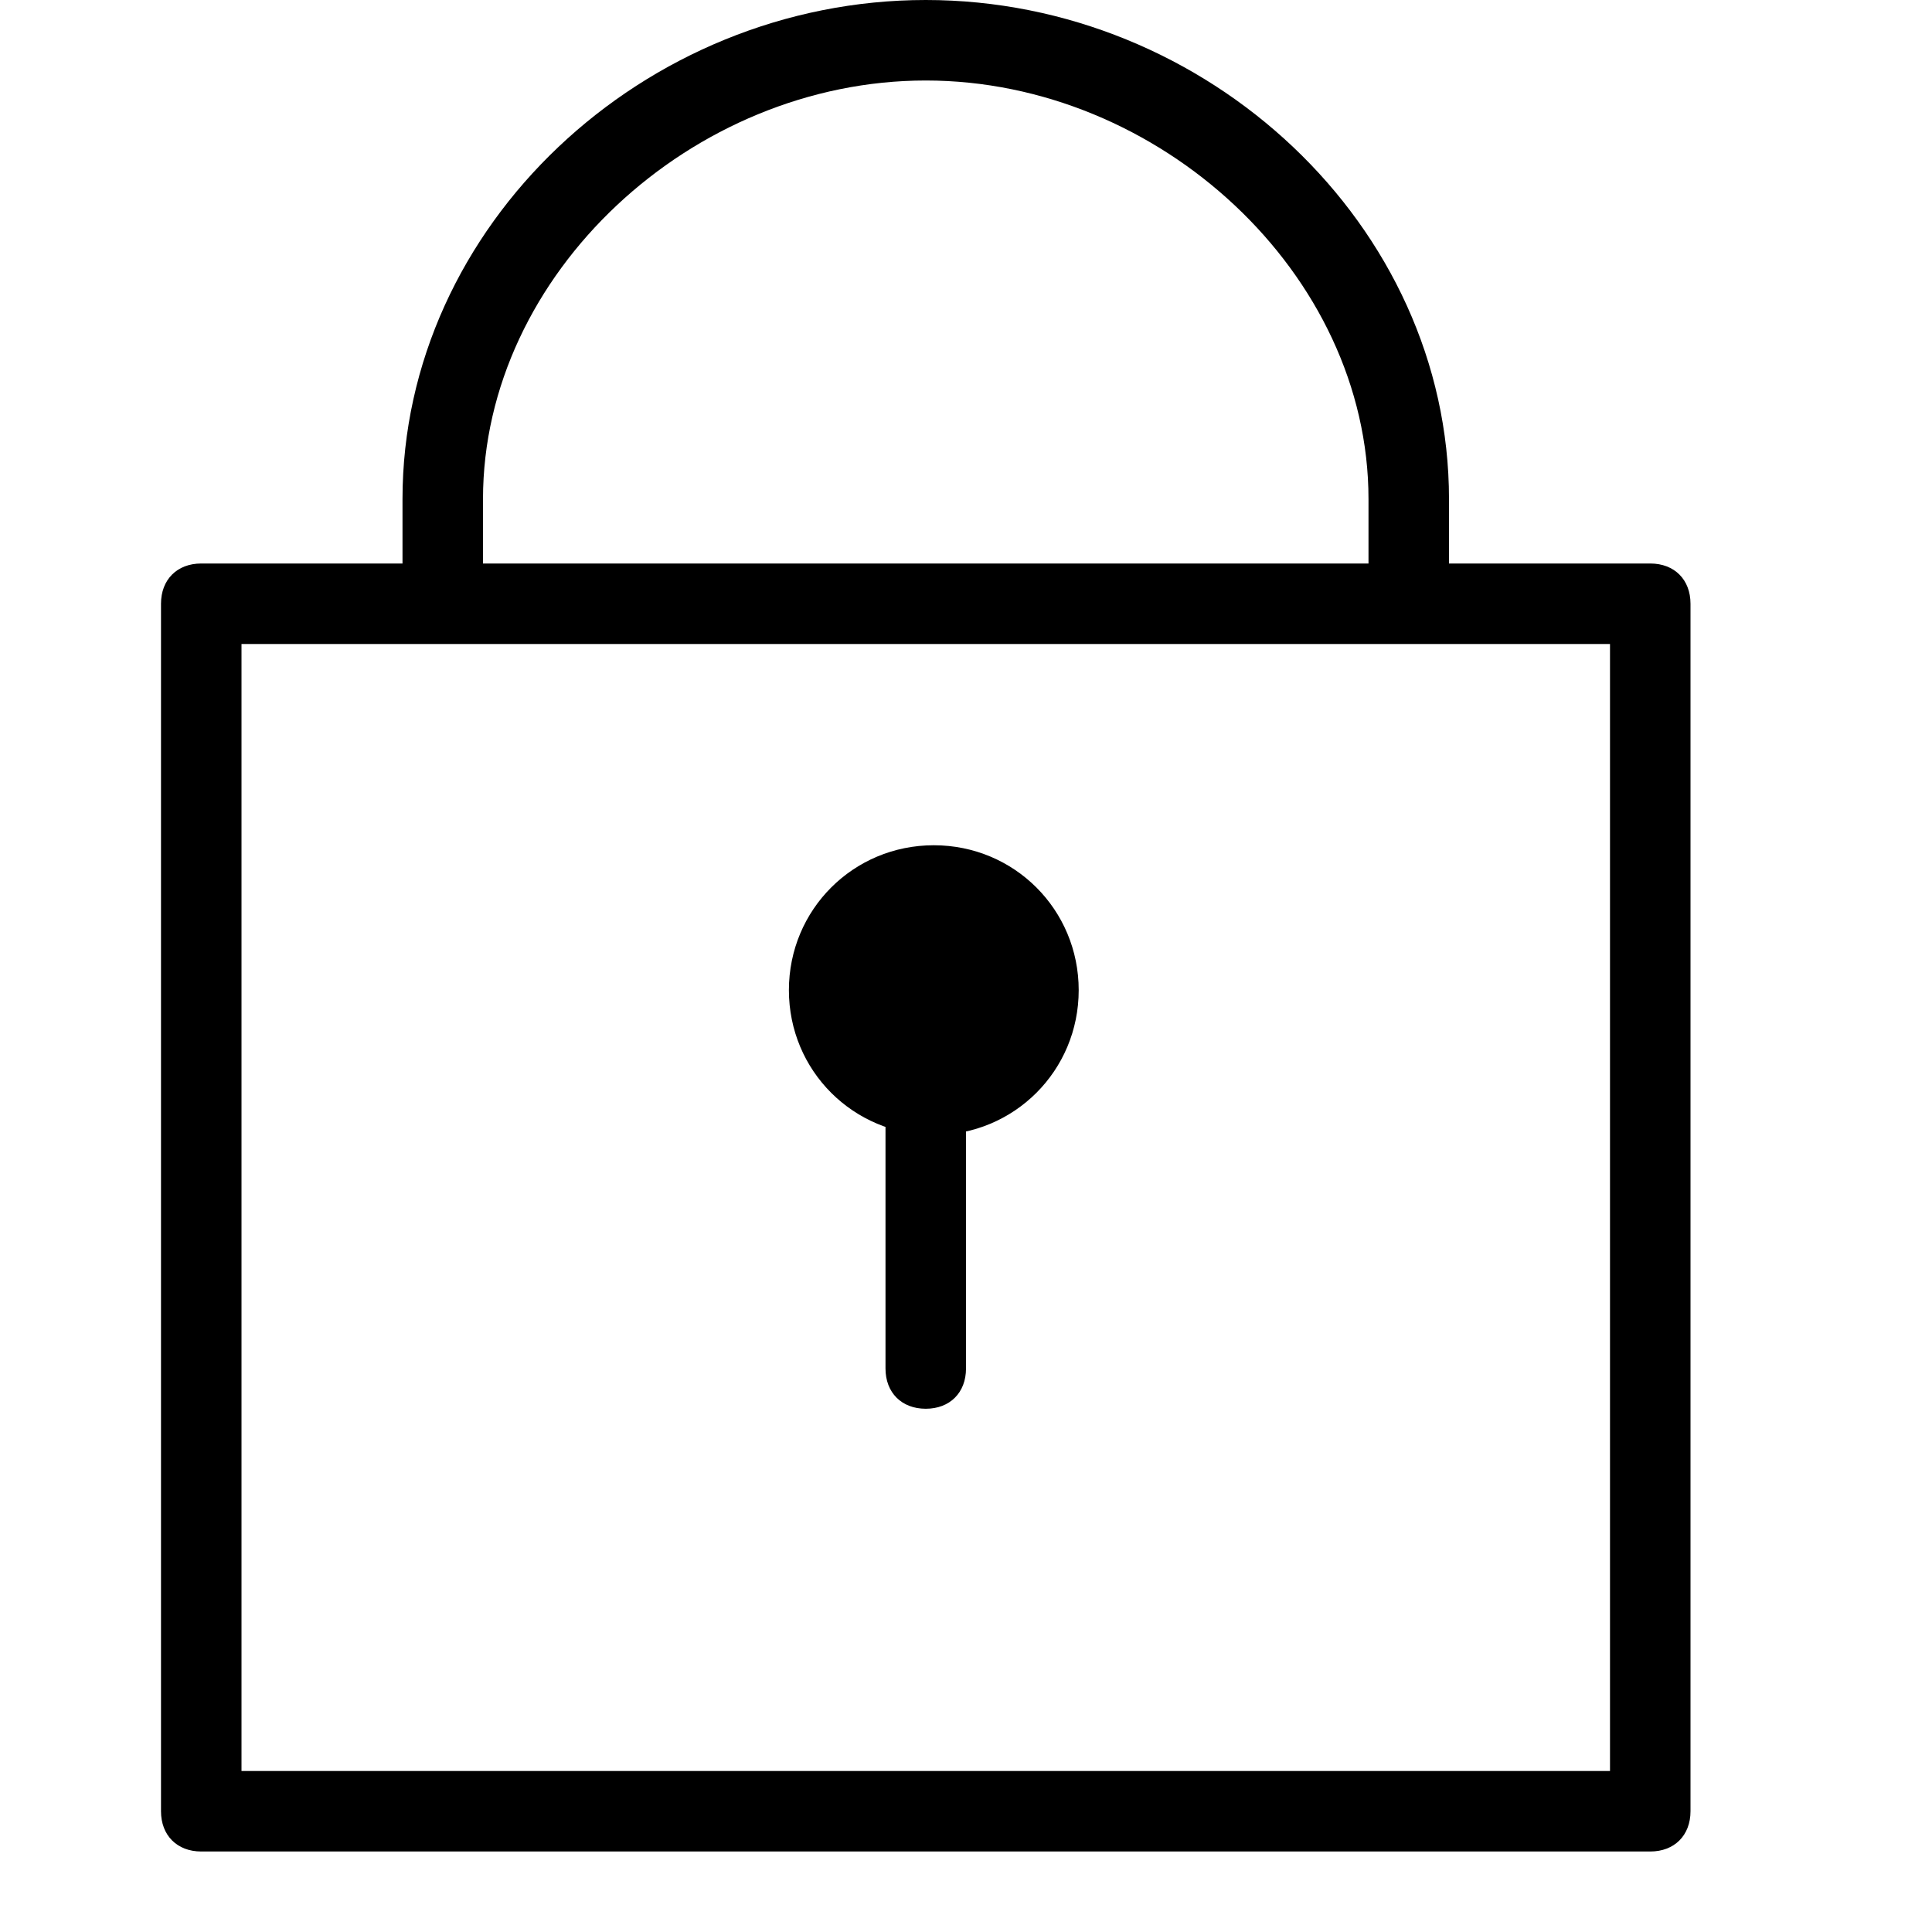
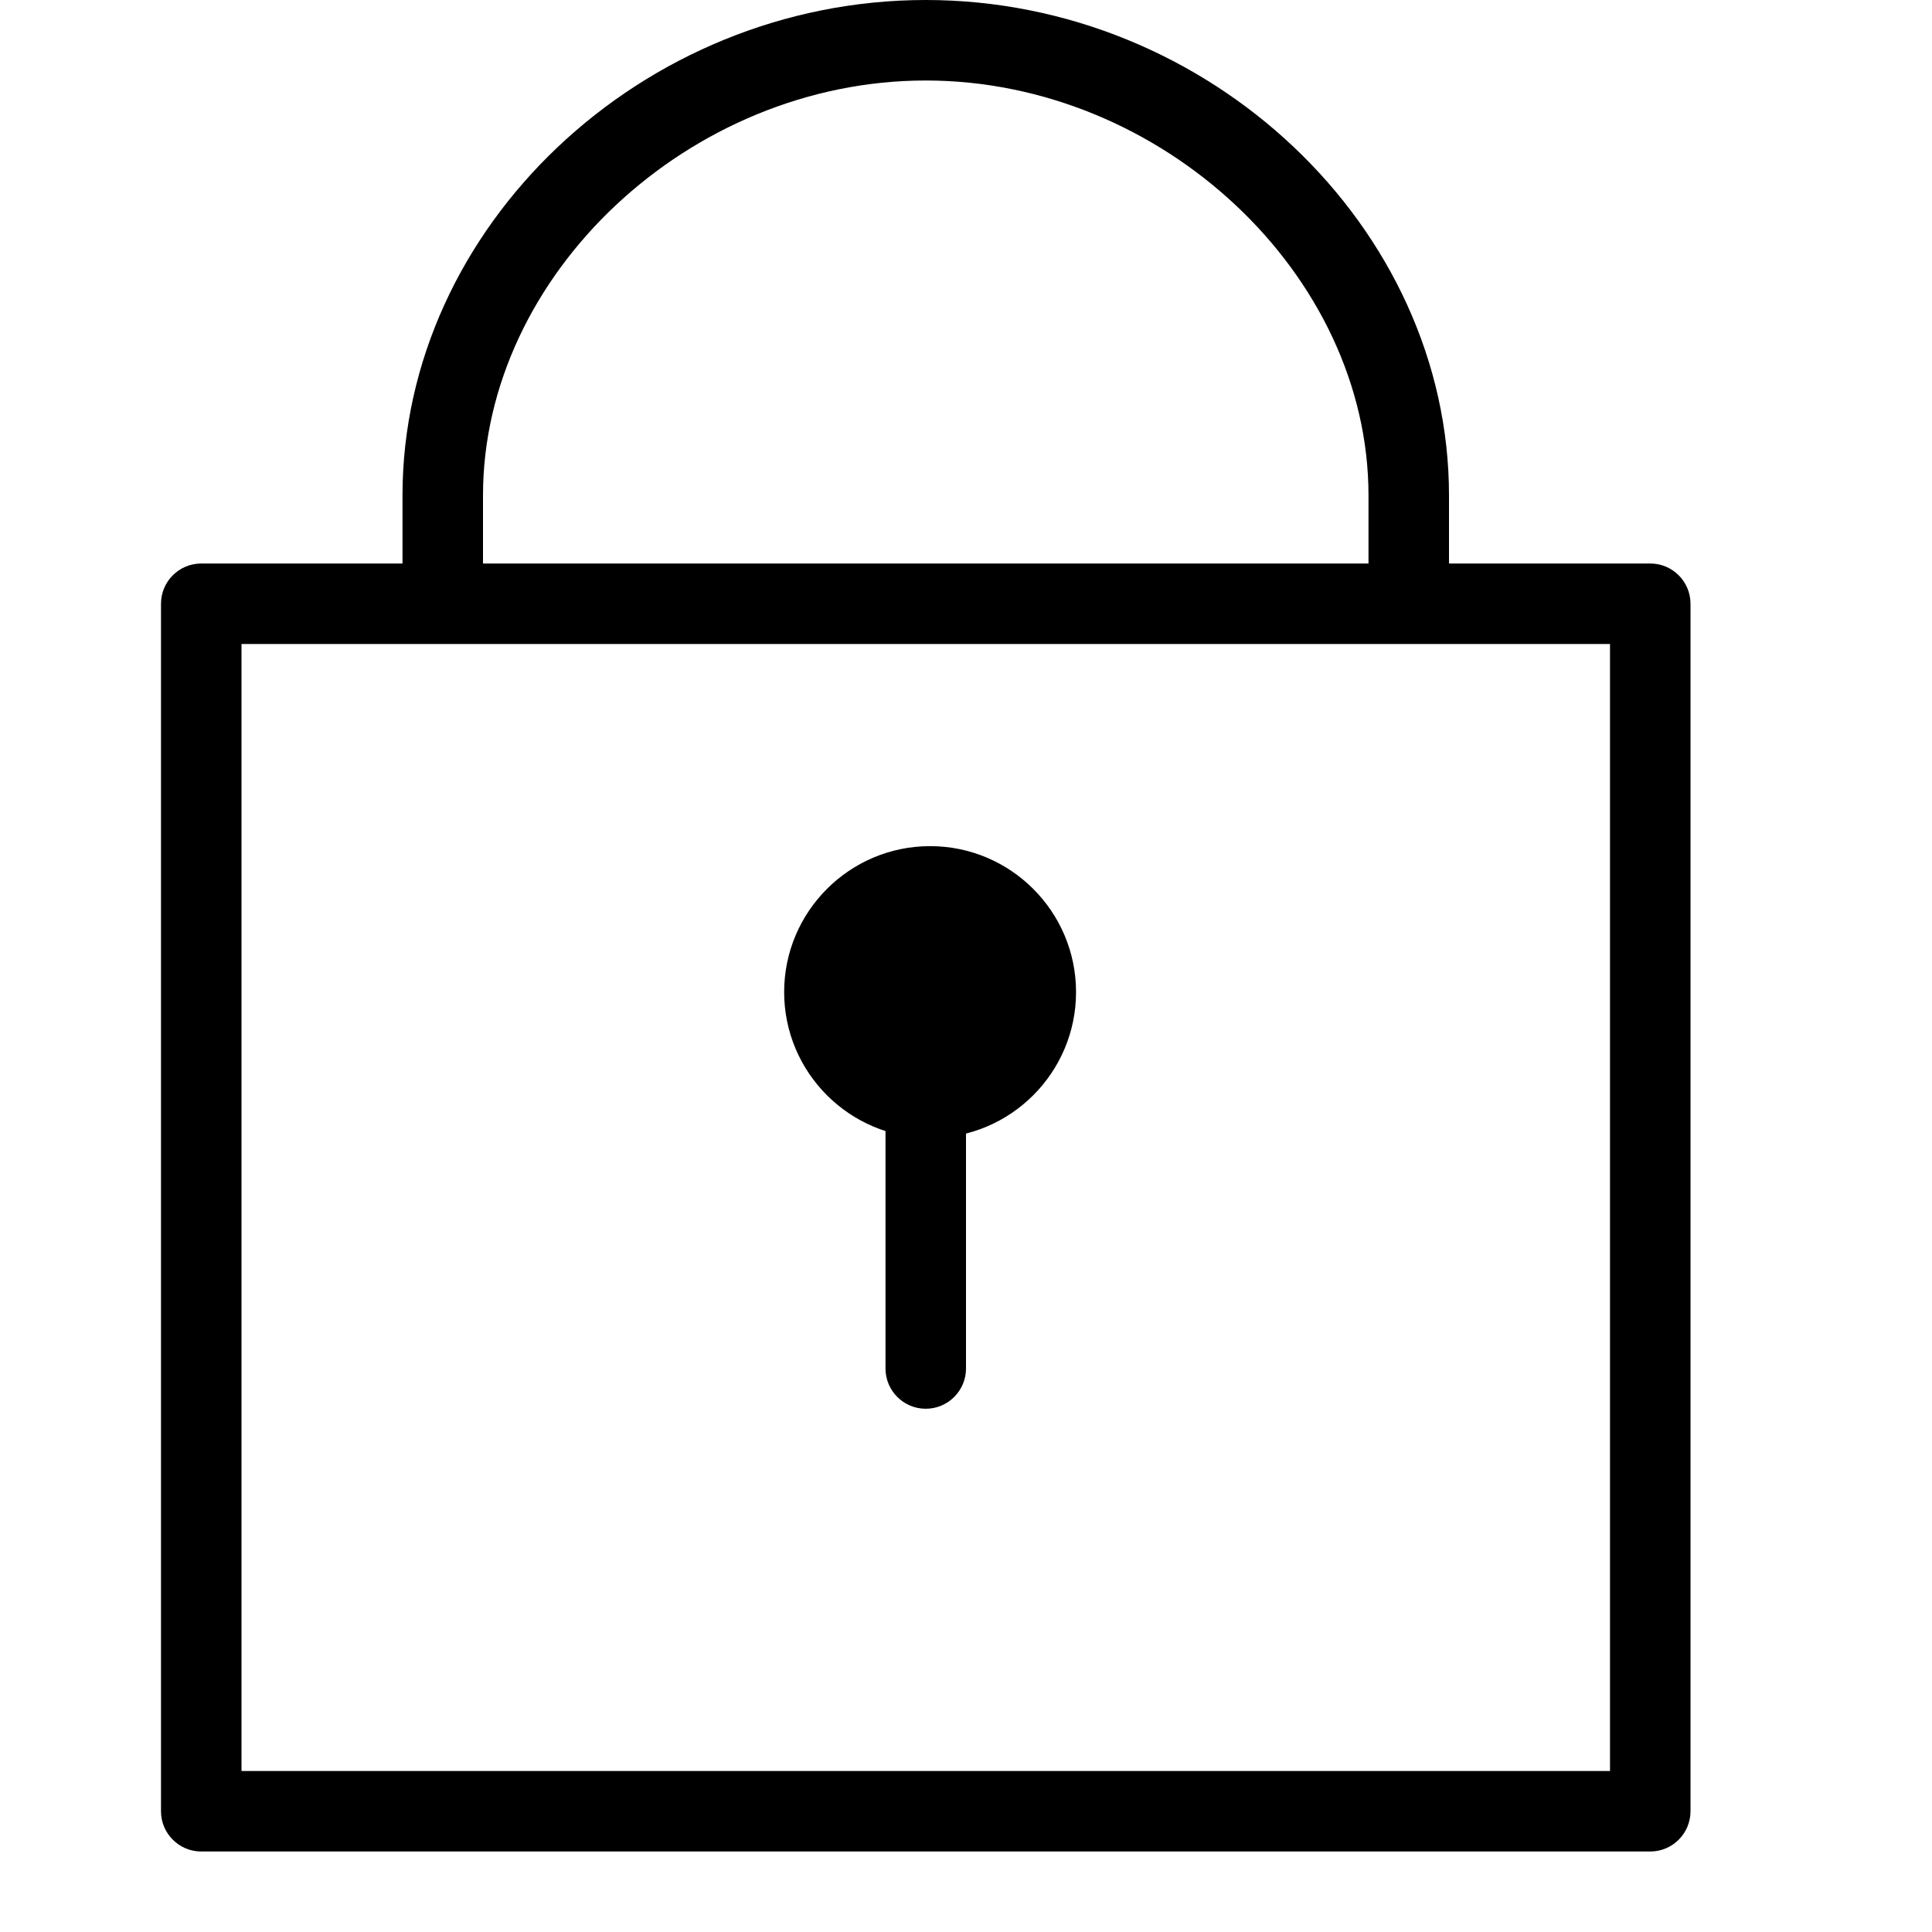
<svg xmlns="http://www.w3.org/2000/svg" version="1.1" baseProfile="tiny" id="Layer_1" x="0px" y="0px" viewBox="0 0 24 24" xml:space="preserve">
-   <path d="M20.5,23h-18C2.2,23,2,22.8,2,22.5v-15C2,7.2,2.2,7,2.5,7h18C20.8,7,21,7.2,21,7.5v15C21,22.8,20.8,23,20.5,23z M3,22h17V8  H3V22z" />
-   <path d="M17.5,7.5C17.2,7.5,17,7.3,17,7V6.2C17,3.4,14.4,1,11.5,1S6,3.4,6,6.2V7c0,0.3-0.2,0.5-0.5,0.5S5,7.3,5,7V6.2  C5,2.8,8,0,11.5,0S18,2.8,18,6.2V7C18,7.3,17.8,7.5,17.5,7.5z" />
-   <path d="M11.5,17.5c-0.3,0-0.5-0.2-0.5-0.5v-3c0-0.3,0.2-0.5,0.5-0.5S12,13.7,12,14v3C12,17.3,11.8,17.5,11.5,17.5z" />
+   <path d="M20.5,23h-18C2.224,23,2,22.776,2,22.5v-15C2,7.224,2.224,7,2.5,7h18C20.776,7,21,7.224,21,7.5v15  C21,22.776,20.776,23,20.5,23z M3,22h17V8H3V22z" />
+   <path d="M17.5,7.5C17.224,7.5,17,7.276,17,7V6.155C17,3.409,14.43,1,11.5,1S6,3.409,6,6.155V7c0,0.276-0.224,0.5-0.5,0.5  S5,7.276,5,7V6.155C5,2.818,7.977,0,11.5,0S18,2.818,18,6.155V7C18,7.276,17.776,7.5,17.5,7.5z" />
+   <path d="M11.5,17.5c-0.276,0-0.5-0.224-0.5-0.5v-3c0-0.276,0.224-0.5,0.5-0.5S12,13.724,12,14v3C12,17.276,11.776,17.5,11.5,17.5z" />
  <g>
-     <path d="M12.9,12.3c0,0.7-0.6,1.3-1.3,1.3c-0.7,0-1.3-0.6-1.3-1.3c0-0.7,0.6-1.3,1.3-1.3C12.3,11,12.9,11.6,12.9,12.3z" />
-     <path d="M11.6,14.1c-1,0-1.8-0.8-1.8-1.8c0-1,0.8-1.8,1.8-1.8c1,0,1.8,0.8,1.8,1.8C13.4,13.3,12.6,14.1,11.6,14.1z M11.6,11.5   c-0.4,0-0.8,0.4-0.8,0.8c0,0.4,0.4,0.8,0.8,0.8c0.4,0,0.8-0.4,0.8-0.8C12.4,11.9,12,11.5,11.6,11.5z" />
+     <path d="M12.867,12.324c0,0.723-0.587,1.313-1.313,1.313c-0.726,0-1.313-0.59-1.313-1.313c0-0.728,0.587-1.313,1.313-1.313   C12.28,11.011,12.867,11.595,12.867,12.324z" />
+     <path d="M11.554,14.137c-1,0-1.813-0.813-1.813-1.813c0-1,0.813-1.813,1.813-1.813c1,0,1.813,0.813,1.813,1.813   C13.367,13.324,12.554,14.137,11.554,14.137z M11.554,11.511c-0.448,0-0.813,0.365-0.813,0.813c0,0.449,0.365,0.813,0.813,0.813   c0.449,0,0.813-0.365,0.813-0.813C12.367,11.875,12.002,11.511,11.554,11.511z" />
  </g>
</svg>
